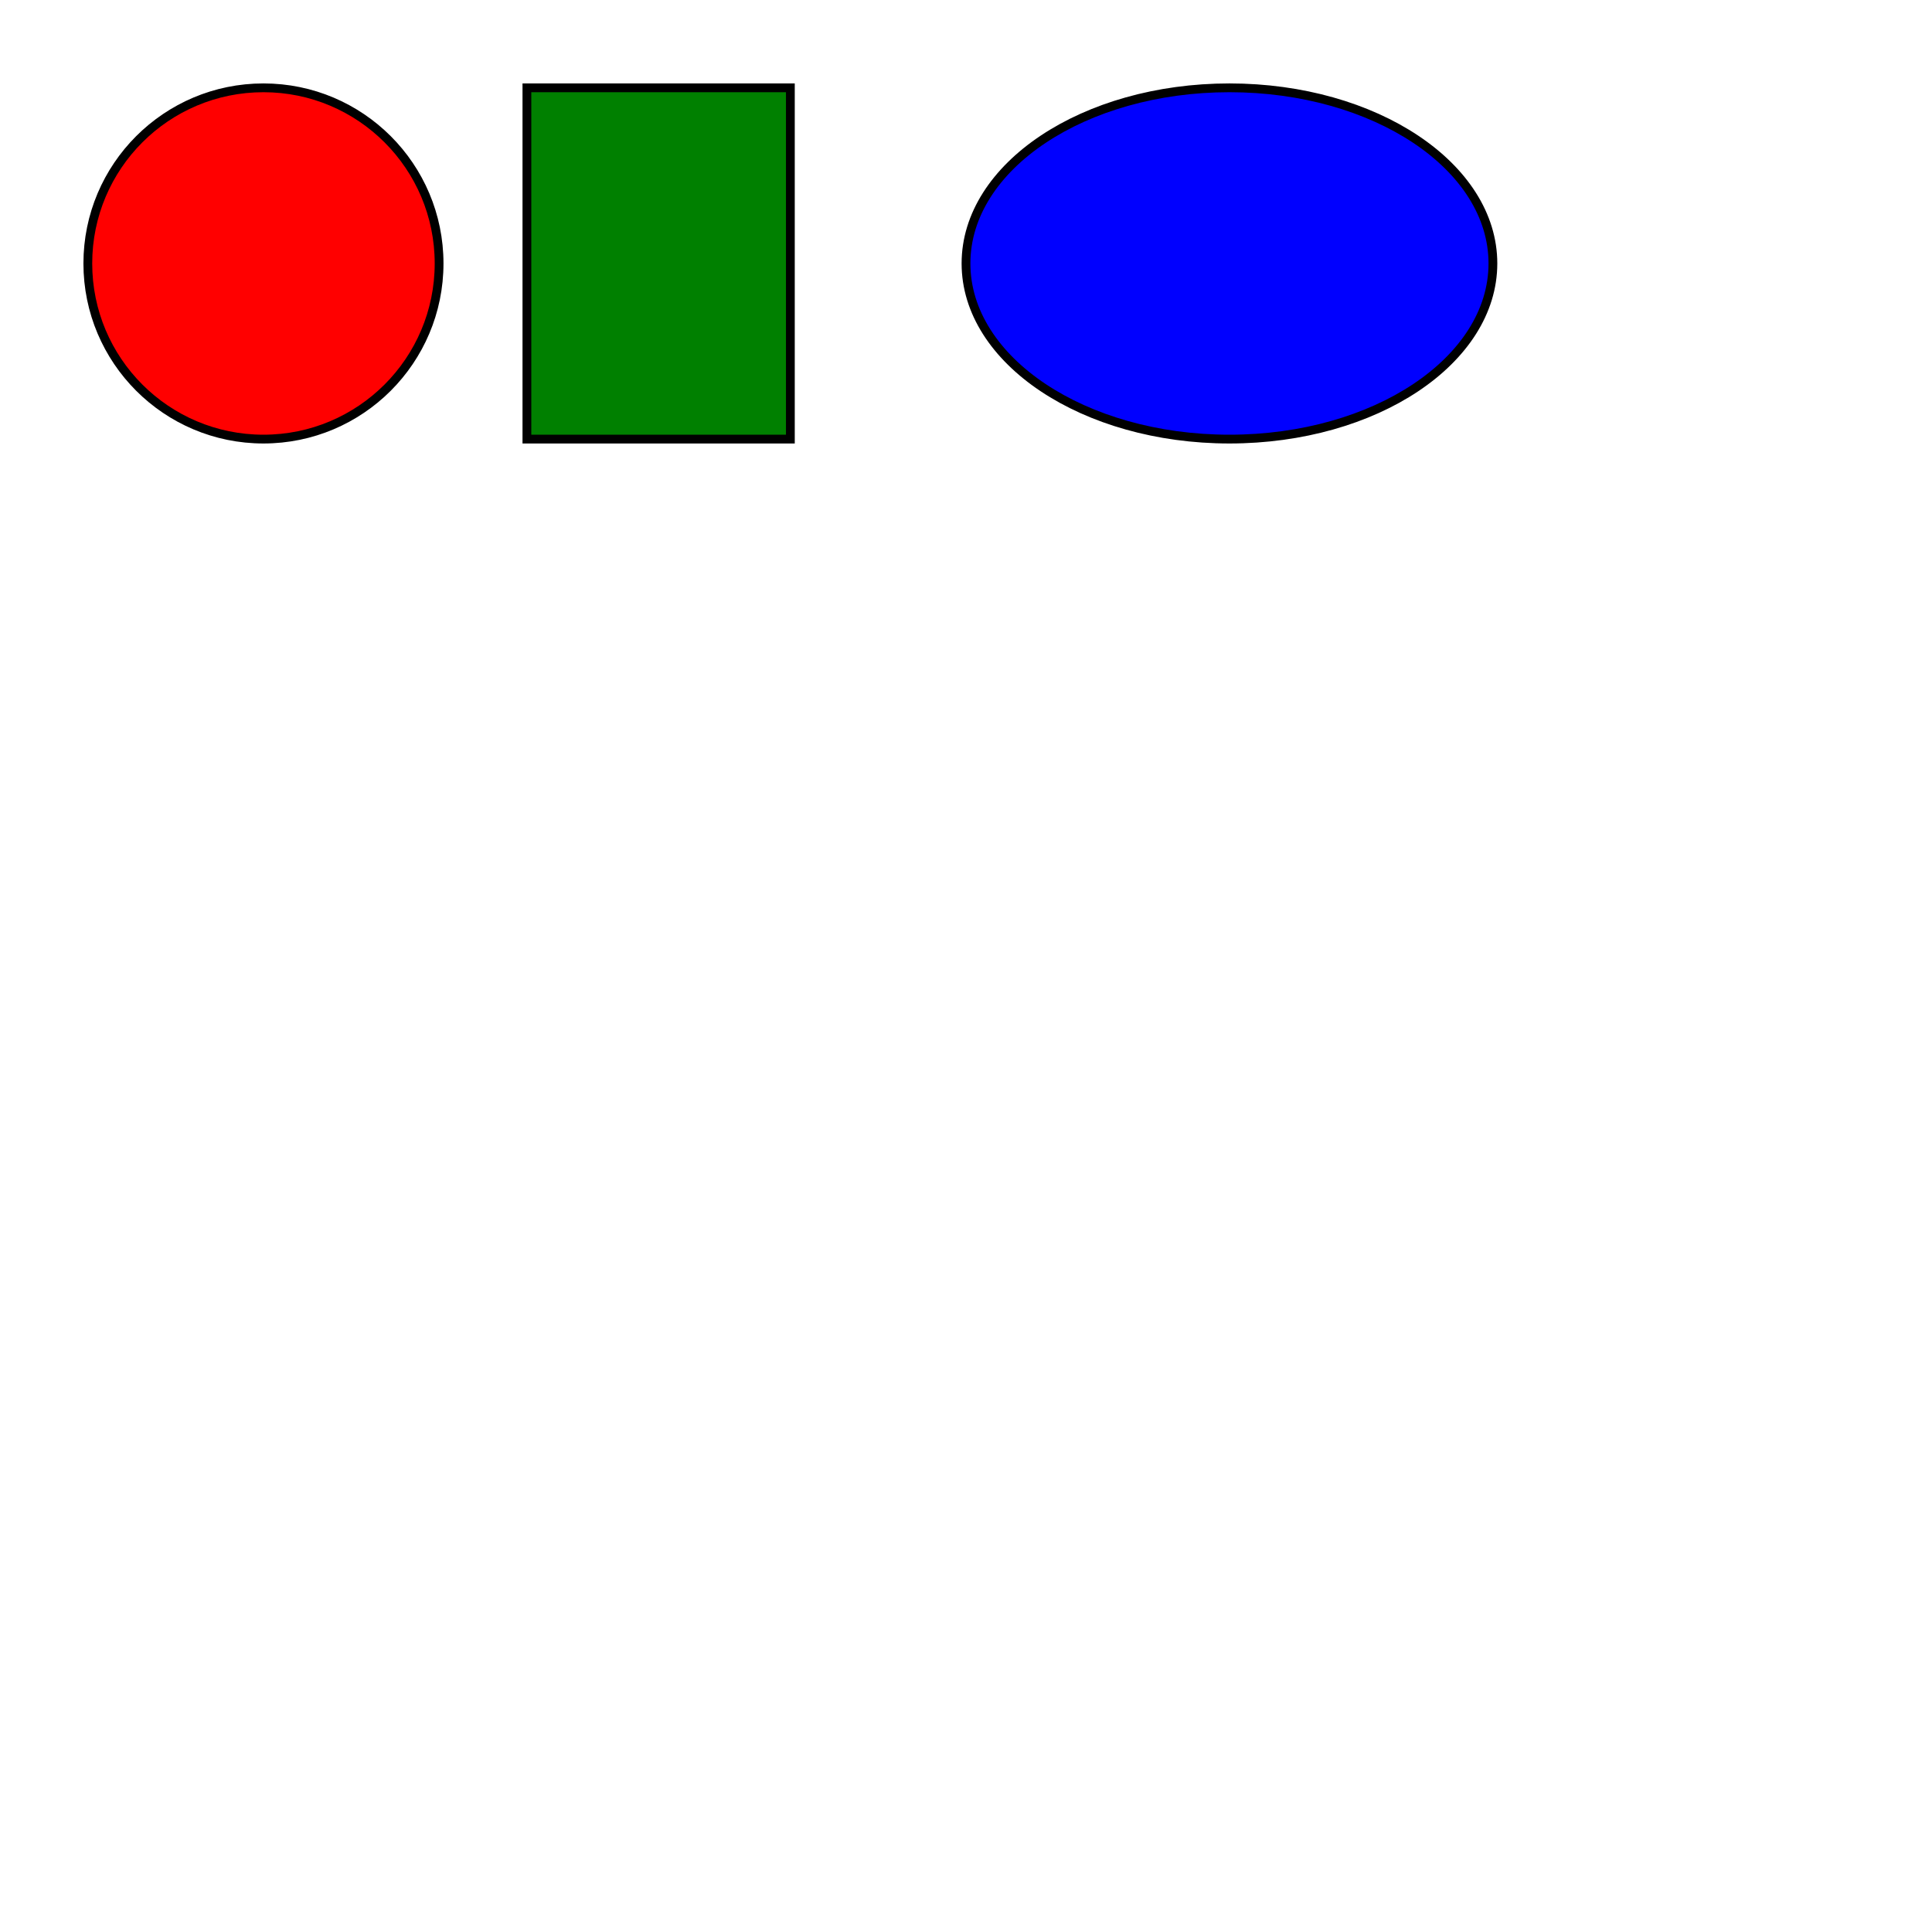
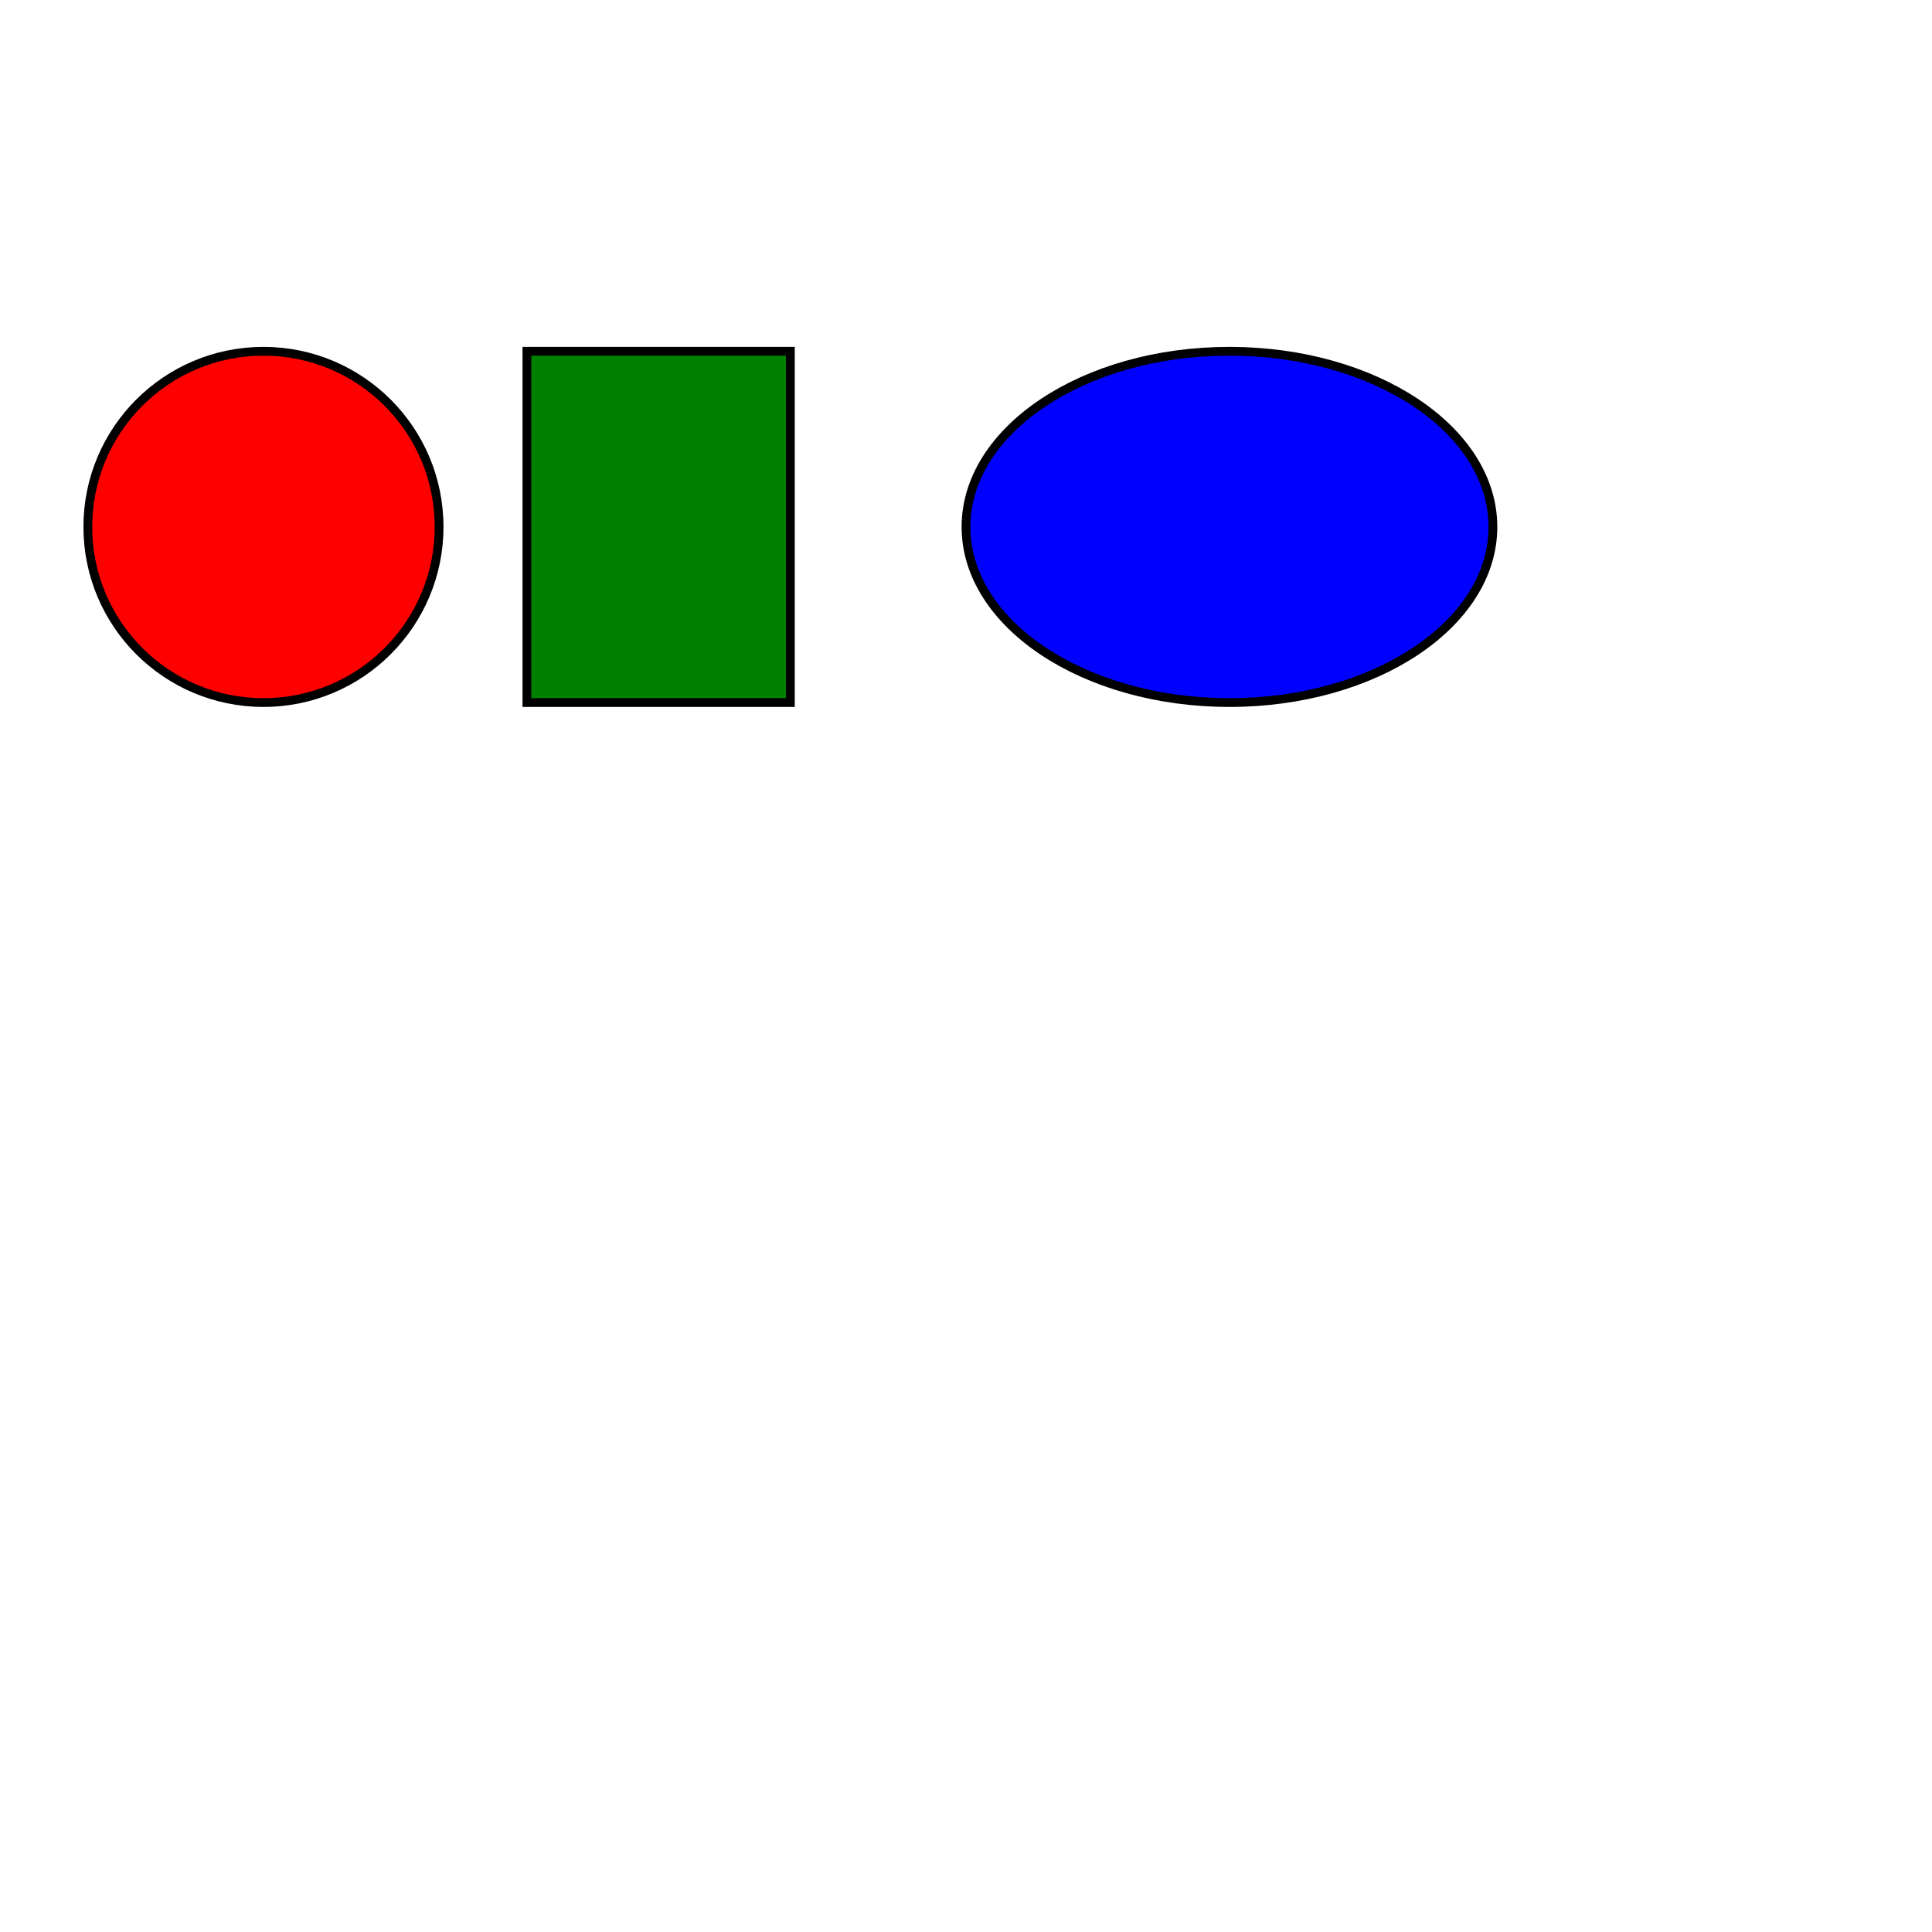
<svg xmlns="http://www.w3.org/2000/svg" version="1.1" width="220mm" height="220mm" viewBox="0 0 220 220" id="spirale">
  <g id="root">
-     <circle id="circle" cx="30" cy="30" r="20" stroke="black" stroke-width="1" fill="red" />
-     <ellipse id="ellipse" cx="140" cy="30" rx="30" ry="20" stroke="black" stroke-width="1" fill="blue" />
-     <rect id="rect" x="60" y="10" width="30" height="40" stroke="black" stroke-width="1" fill="green" />
+     <circle id="circle" cx="30" cy="60" r="20" stroke="black" stroke-width="1" fill="red" />
+     <ellipse id="ellipse" cx="140" cy="60" rx="30" ry="20" stroke="black" stroke-width="1" fill="blue" />
+     <rect id="rect" x="60" y="40" width="30" height="40" stroke="black" stroke-width="1" fill="green" />
  </g>
</svg>
